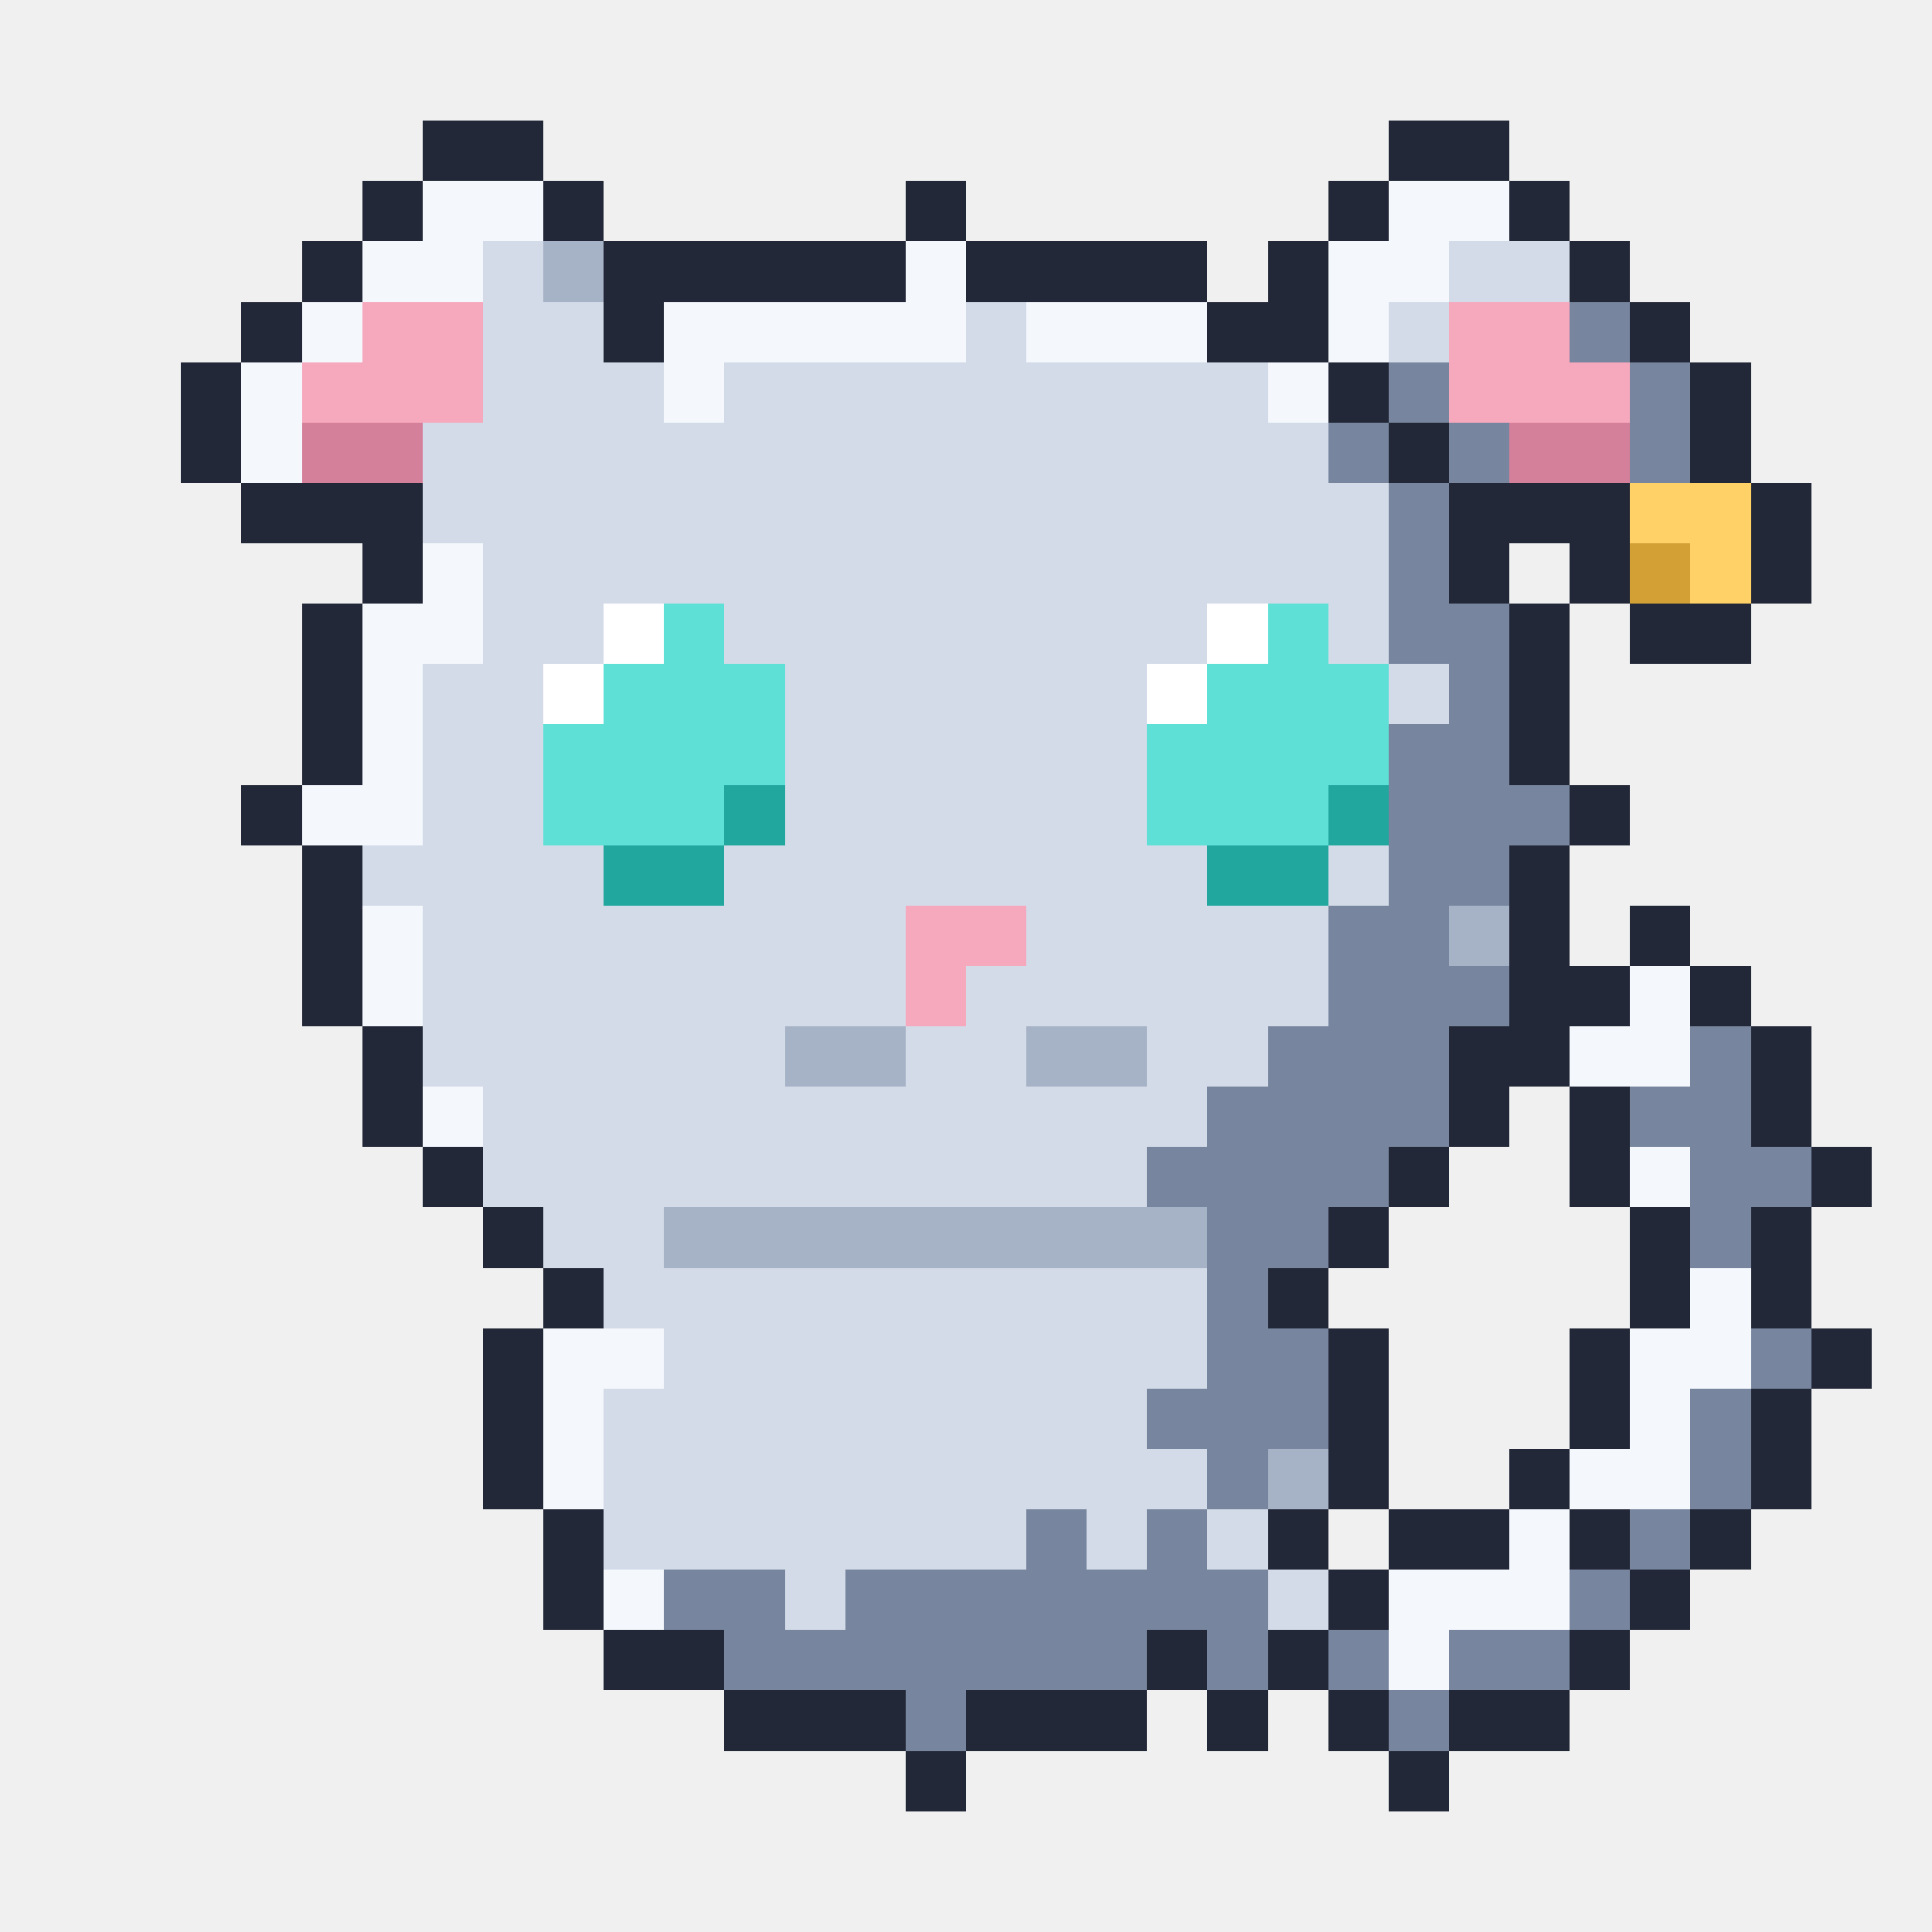
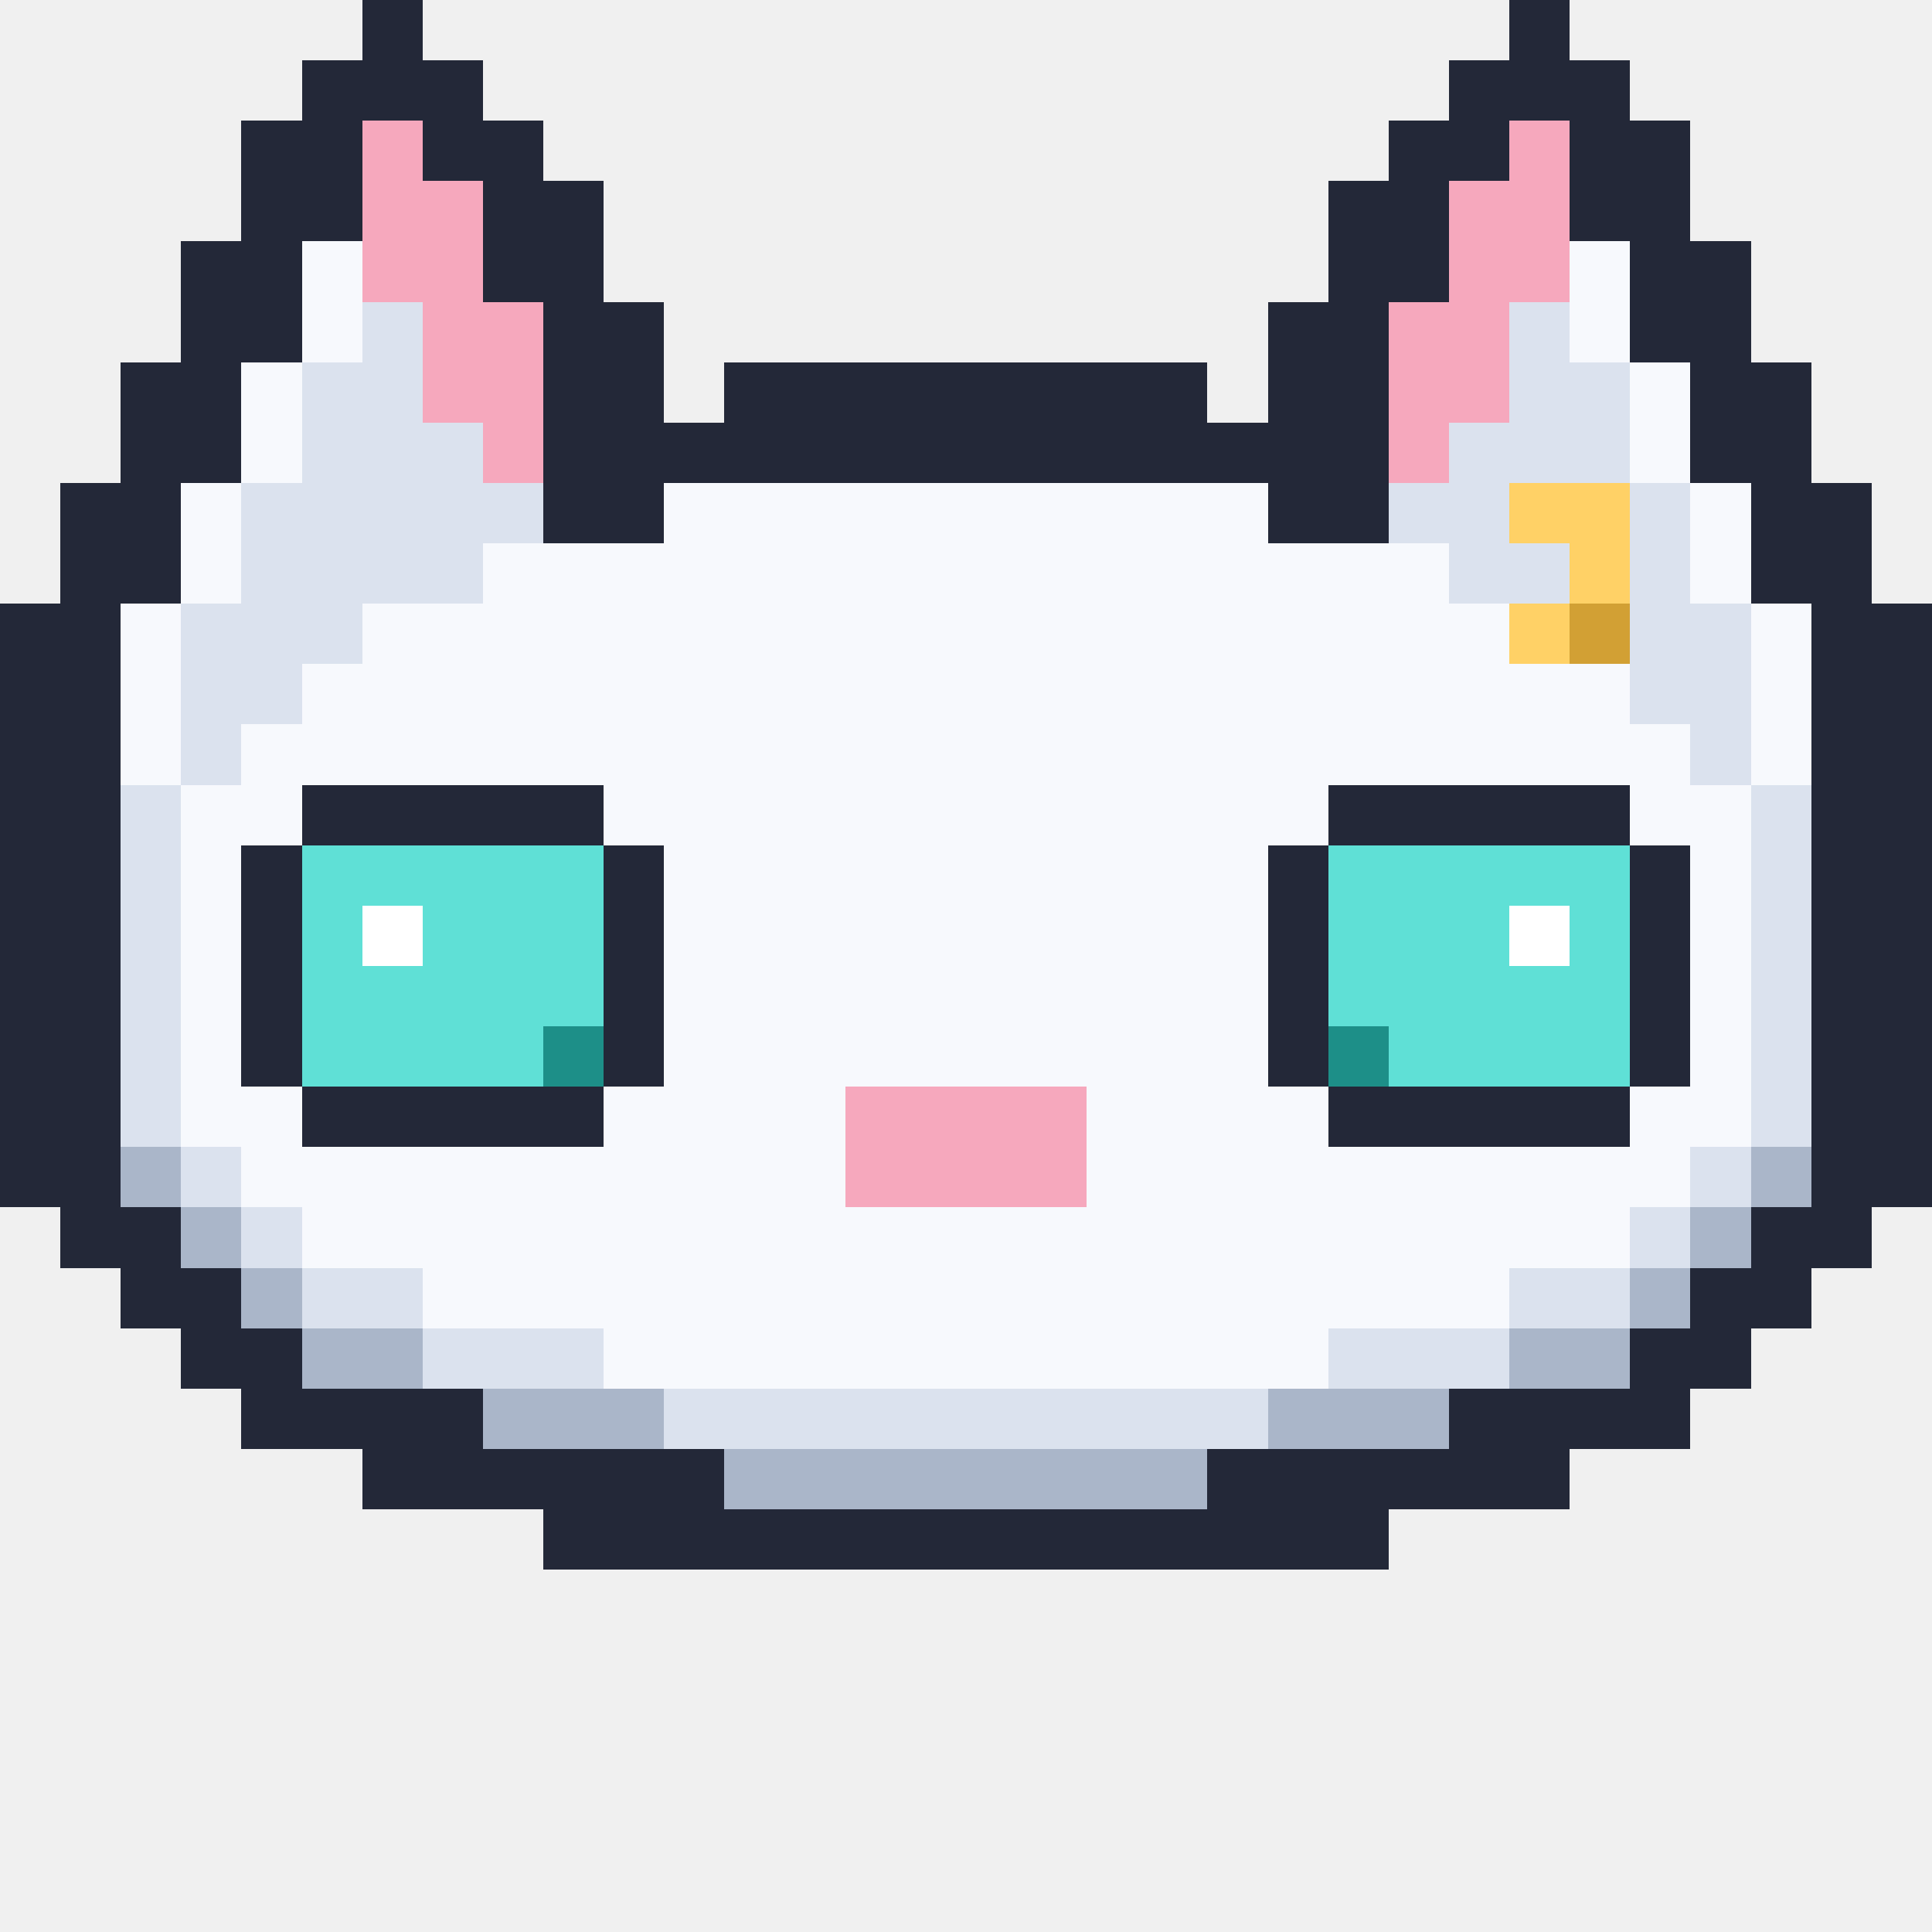
<svg xmlns="http://www.w3.org/2000/svg" width="32" height="32" viewBox="0 0 32 32" shape-rendering="crispEdges" role="img" aria-label="Puck, the site mascot (idle)">
+   <rect x="6" y="0" width="1" height="1" fill="#232838" />
+   <rect x="25" y="0" width="1" height="1" fill="#232838" />
+   <rect x="5" y="1" width="3" height="1" fill="#232838" />
+   <rect x="24" y="1" width="3" height="1" fill="#232838" />
+   <rect x="4" y="2" width="2" height="1" fill="#232838" />
+   <rect x="6" y="2" width="1" height="1" fill="#f6a8bd" />
  <rect x="7" y="2" width="2" height="1" fill="#232838" />
  <rect x="23" y="2" width="2" height="1" fill="#232838" />
-   <rect x="6" y="3" width="1" height="1" fill="#232838" />
-   <rect x="7" y="3" width="2" height="1" fill="#f4f7fc" />
-   <rect x="9" y="3" width="1" height="1" fill="#232838" />
-   <rect x="15" y="3" width="1" height="1" fill="#232838" />
-   <rect x="22" y="3" width="1" height="1" fill="#232838" />
-   <rect x="23" y="3" width="2" height="1" fill="#f4f7fc" />
-   <rect x="25" y="3" width="1" height="1" fill="#232838" />
-   <rect x="5" y="4" width="1" height="1" fill="#232838" />
-   <rect x="6" y="4" width="2" height="1" fill="#f4f7fc" />
-   <rect x="8" y="4" width="1" height="1" fill="#d3dbe8" />
-   <rect x="9" y="4" width="1" height="1" fill="#a6b2c6" />
-   <rect x="10" y="4" width="5" height="1" fill="#232838" />
-   <rect x="15" y="4" width="1" height="1" fill="#f4f7fc" />
-   <rect x="16" y="4" width="4" height="1" fill="#232838" />
-   <rect x="21" y="4" width="1" height="1" fill="#232838" />
-   <rect x="22" y="4" width="2" height="1" fill="#f4f7fc" />
-   <rect x="24" y="4" width="2" height="1" fill="#d3dbe8" />
-   <rect x="26" y="4" width="1" height="1" fill="#232838" />
-   <rect x="4" y="5" width="1" height="1" fill="#232838" />
-   <rect x="5" y="5" width="1" height="1" fill="#f4f7fc" />
-   <rect x="6" y="5" width="2" height="1" fill="#f6a8bd" />
-   <rect x="8" y="5" width="2" height="1" fill="#d3dbe8" />
-   <rect x="10" y="5" width="1" height="1" fill="#232838" />
-   <rect x="11" y="5" width="5" height="1" fill="#f4f7fc" />
-   <rect x="16" y="5" width="1" height="1" fill="#d3dbe8" />
-   <rect x="17" y="5" width="3" height="1" fill="#f4f7fc" />
-   <rect x="20" y="5" width="2" height="1" fill="#232838" />
-   <rect x="22" y="5" width="1" height="1" fill="#f4f7fc" />
-   <rect x="23" y="5" width="1" height="1" fill="#d3dbe8" />
-   <rect x="24" y="5" width="2" height="1" fill="#f6a8bd" />
-   <rect x="26" y="5" width="1" height="1" fill="#77869e" />
-   <rect x="27" y="5" width="1" height="1" fill="#232838" />
-   <rect x="3" y="6" width="1" height="1" fill="#232838" />
-   <rect x="4" y="6" width="1" height="1" fill="#f4f7fc" />
-   <rect x="5" y="6" width="3" height="1" fill="#f6a8bd" />
-   <rect x="8" y="6" width="3" height="1" fill="#d3dbe8" />
-   <rect x="11" y="6" width="1" height="1" fill="#f4f7fc" />
-   <rect x="12" y="6" width="9" height="1" fill="#d3dbe8" />
-   <rect x="21" y="6" width="1" height="1" fill="#f4f7fc" />
-   <rect x="22" y="6" width="1" height="1" fill="#232838" />
-   <rect x="23" y="6" width="1" height="1" fill="#77869e" />
-   <rect x="24" y="6" width="3" height="1" fill="#f6a8bd" />
-   <rect x="27" y="6" width="1" height="1" fill="#77869e" />
-   <rect x="28" y="6" width="1" height="1" fill="#232838" />
-   <rect x="3" y="7" width="1" height="1" fill="#232838" />
-   <rect x="4" y="7" width="1" height="1" fill="#f4f7fc" />
-   <rect x="5" y="7" width="2" height="1" fill="#d4809a" />
-   <rect x="7" y="7" width="15" height="1" fill="#d3dbe8" />
-   <rect x="22" y="7" width="1" height="1" fill="#77869e" />
-   <rect x="23" y="7" width="1" height="1" fill="#232838" />
-   <rect x="24" y="7" width="1" height="1" fill="#77869e" />
-   <rect x="25" y="7" width="2" height="1" fill="#d4809a" />
-   <rect x="27" y="7" width="1" height="1" fill="#77869e" />
-   <rect x="28" y="7" width="1" height="1" fill="#232838" />
-   <rect x="4" y="8" width="3" height="1" fill="#232838" />
-   <rect x="7" y="8" width="16" height="1" fill="#d3dbe8" />
-   <rect x="23" y="8" width="1" height="1" fill="#77869e" />
-   <rect x="24" y="8" width="3" height="1" fill="#232838" />
-   <rect x="27" y="8" width="2" height="1" fill="#ffd166" />
-   <rect x="29" y="8" width="1" height="1" fill="#232838" />
-   <rect x="6" y="9" width="1" height="1" fill="#232838" />
-   <rect x="7" y="9" width="1" height="1" fill="#f4f7fc" />
-   <rect x="8" y="9" width="15" height="1" fill="#d3dbe8" />
-   <rect x="23" y="9" width="1" height="1" fill="#77869e" />
-   <rect x="24" y="9" width="1" height="1" fill="#232838" />
-   <rect x="26" y="9" width="1" height="1" fill="#232838" />
-   <rect x="27" y="9" width="1" height="1" fill="#d2a034" />
-   <rect x="28" y="9" width="1" height="1" fill="#ffd166" />
-   <rect x="29" y="9" width="1" height="1" fill="#232838" />
-   <rect x="5" y="10" width="1" height="1" fill="#232838" />
-   <rect x="6" y="10" width="2" height="1" fill="#f4f7fc" />
-   <rect x="8" y="10" width="2" height="1" fill="#d3dbe8" />
-   <rect x="10" y="10" width="1" height="1" fill="#ffffff" />
-   <rect x="11" y="10" width="1" height="1" fill="#5fe0d6" />
-   <rect x="12" y="10" width="8" height="1" fill="#d3dbe8" />
-   <rect x="20" y="10" width="1" height="1" fill="#ffffff" />
-   <rect x="21" y="10" width="1" height="1" fill="#5fe0d6" />
-   <rect x="22" y="10" width="1" height="1" fill="#d3dbe8" />
-   <rect x="23" y="10" width="2" height="1" fill="#77869e" />
-   <rect x="25" y="10" width="1" height="1" fill="#232838" />
-   <rect x="27" y="10" width="2" height="1" fill="#232838" />
-   <rect x="5" y="11" width="1" height="1" fill="#232838" />
-   <rect x="6" y="11" width="1" height="1" fill="#f4f7fc" />
-   <rect x="7" y="11" width="2" height="1" fill="#d3dbe8" />
-   <rect x="9" y="11" width="1" height="1" fill="#ffffff" />
-   <rect x="10" y="11" width="3" height="1" fill="#5fe0d6" />
-   <rect x="13" y="11" width="6" height="1" fill="#d3dbe8" />
-   <rect x="19" y="11" width="1" height="1" fill="#ffffff" />
-   <rect x="20" y="11" width="3" height="1" fill="#5fe0d6" />
-   <rect x="23" y="11" width="1" height="1" fill="#d3dbe8" />
-   <rect x="24" y="11" width="1" height="1" fill="#77869e" />
-   <rect x="25" y="11" width="1" height="1" fill="#232838" />
-   <rect x="5" y="12" width="1" height="1" fill="#232838" />
-   <rect x="6" y="12" width="1" height="1" fill="#f4f7fc" />
-   <rect x="7" y="12" width="2" height="1" fill="#d3dbe8" />
-   <rect x="9" y="12" width="4" height="1" fill="#5fe0d6" />
-   <rect x="13" y="12" width="6" height="1" fill="#d3dbe8" />
-   <rect x="19" y="12" width="4" height="1" fill="#5fe0d6" />
-   <rect x="23" y="12" width="2" height="1" fill="#77869e" />
-   <rect x="25" y="12" width="1" height="1" fill="#232838" />
-   <rect x="4" y="13" width="1" height="1" fill="#232838" />
-   <rect x="5" y="13" width="2" height="1" fill="#f4f7fc" />
-   <rect x="7" y="13" width="2" height="1" fill="#d3dbe8" />
-   <rect x="9" y="13" width="3" height="1" fill="#5fe0d6" />
-   <rect x="12" y="13" width="1" height="1" fill="#22a79f" />
-   <rect x="13" y="13" width="6" height="1" fill="#d3dbe8" />
-   <rect x="19" y="13" width="3" height="1" fill="#5fe0d6" />
-   <rect x="22" y="13" width="1" height="1" fill="#22a79f" />
-   <rect x="23" y="13" width="3" height="1" fill="#77869e" />
-   <rect x="26" y="13" width="1" height="1" fill="#232838" />
-   <rect x="5" y="14" width="1" height="1" fill="#232838" />
-   <rect x="6" y="14" width="4" height="1" fill="#d3dbe8" />
-   <rect x="10" y="14" width="2" height="1" fill="#22a79f" />
-   <rect x="12" y="14" width="8" height="1" fill="#d3dbe8" />
-   <rect x="20" y="14" width="2" height="1" fill="#22a79f" />
-   <rect x="22" y="14" width="1" height="1" fill="#d3dbe8" />
-   <rect x="23" y="14" width="2" height="1" fill="#77869e" />
-   <rect x="25" y="14" width="1" height="1" fill="#232838" />
-   <rect x="5" y="15" width="1" height="1" fill="#232838" />
-   <rect x="6" y="15" width="1" height="1" fill="#f4f7fc" />
-   <rect x="7" y="15" width="8" height="1" fill="#d3dbe8" />
-   <rect x="15" y="15" width="2" height="1" fill="#f6a8bd" />
-   <rect x="17" y="15" width="5" height="1" fill="#d3dbe8" />
-   <rect x="22" y="15" width="2" height="1" fill="#77869e" />
-   <rect x="24" y="15" width="1" height="1" fill="#a6b2c6" />
-   <rect x="25" y="15" width="1" height="1" fill="#232838" />
+   <rect x="25" y="2" width="1" height="1" fill="#f6a8bd" />
+   <rect x="26" y="2" width="2" height="1" fill="#232838" />
+   <rect x="4" y="3" width="2" height="1" fill="#232838" />
+   <rect x="6" y="3" width="2" height="1" fill="#f6a8bd" />
+   <rect x="8" y="3" width="2" height="1" fill="#232838" />
+   <rect x="22" y="3" width="2" height="1" fill="#232838" />
+   <rect x="24" y="3" width="2" height="1" fill="#f6a8bd" />
+   <rect x="26" y="3" width="2" height="1" fill="#232838" />
+   <rect x="3" y="4" width="2" height="1" fill="#232838" />
+   <rect x="5" y="4" width="1" height="1" fill="#f7f9fd" />
+   <rect x="6" y="4" width="2" height="1" fill="#f6a8bd" />
+   <rect x="8" y="4" width="2" height="1" fill="#232838" />
+   <rect x="22" y="4" width="2" height="1" fill="#232838" />
+   <rect x="24" y="4" width="2" height="1" fill="#f6a8bd" />
+   <rect x="26" y="4" width="1" height="1" fill="#f7f9fd" />
+   <rect x="27" y="4" width="2" height="1" fill="#232838" />
+   <rect x="3" y="5" width="2" height="1" fill="#232838" />
+   <rect x="5" y="5" width="1" height="1" fill="#f7f9fd" />
+   <rect x="6" y="5" width="1" height="1" fill="#dbe2ee" />
+   <rect x="7" y="5" width="2" height="1" fill="#f6a8bd" />
+   <rect x="9" y="5" width="2" height="1" fill="#232838" />
+   <rect x="21" y="5" width="2" height="1" fill="#232838" />
+   <rect x="23" y="5" width="2" height="1" fill="#f6a8bd" />
+   <rect x="25" y="5" width="1" height="1" fill="#dbe2ee" />
+   <rect x="26" y="5" width="1" height="1" fill="#f7f9fd" />
+   <rect x="27" y="5" width="2" height="1" fill="#232838" />
+   <rect x="2" y="6" width="2" height="1" fill="#232838" />
+   <rect x="4" y="6" width="1" height="1" fill="#f7f9fd" />
+   <rect x="5" y="6" width="2" height="1" fill="#dbe2ee" />
+   <rect x="7" y="6" width="2" height="1" fill="#f6a8bd" />
+   <rect x="9" y="6" width="2" height="1" fill="#232838" />
+   <rect x="12" y="6" width="8" height="1" fill="#232838" />
+   <rect x="21" y="6" width="2" height="1" fill="#232838" />
+   <rect x="23" y="6" width="2" height="1" fill="#f6a8bd" />
+   <rect x="25" y="6" width="2" height="1" fill="#dbe2ee" />
+   <rect x="27" y="6" width="1" height="1" fill="#f7f9fd" />
+   <rect x="28" y="6" width="2" height="1" fill="#232838" />
+   <rect x="2" y="7" width="2" height="1" fill="#232838" />
+   <rect x="4" y="7" width="1" height="1" fill="#f7f9fd" />
+   <rect x="5" y="7" width="3" height="1" fill="#dbe2ee" />
+   <rect x="8" y="7" width="1" height="1" fill="#f6a8bd" />
+   <rect x="9" y="7" width="14" height="1" fill="#232838" />
+   <rect x="23" y="7" width="1" height="1" fill="#f6a8bd" />
+   <rect x="24" y="7" width="3" height="1" fill="#dbe2ee" />
+   <rect x="27" y="7" width="1" height="1" fill="#f7f9fd" />
+   <rect x="28" y="7" width="2" height="1" fill="#232838" />
+   <rect x="1" y="8" width="2" height="1" fill="#232838" />
+   <rect x="3" y="8" width="1" height="1" fill="#f7f9fd" />
+   <rect x="4" y="8" width="5" height="1" fill="#dbe2ee" />
+   <rect x="9" y="8" width="2" height="1" fill="#232838" />
+   <rect x="11" y="8" width="10" height="1" fill="#f7f9fd" />
+   <rect x="21" y="8" width="2" height="1" fill="#232838" />
+   <rect x="23" y="8" width="2" height="1" fill="#dbe2ee" />
+   <rect x="25" y="8" width="2" height="1" fill="#ffd166" />
+   <rect x="27" y="8" width="1" height="1" fill="#dbe2ee" />
+   <rect x="28" y="8" width="1" height="1" fill="#f7f9fd" />
+   <rect x="29" y="8" width="2" height="1" fill="#232838" />
+   <rect x="1" y="9" width="2" height="1" fill="#232838" />
+   <rect x="3" y="9" width="1" height="1" fill="#f7f9fd" />
+   <rect x="4" y="9" width="4" height="1" fill="#dbe2ee" />
+   <rect x="8" y="9" width="16" height="1" fill="#f7f9fd" />
+   <rect x="24" y="9" width="2" height="1" fill="#dbe2ee" />
+   <rect x="26" y="9" width="1" height="1" fill="#ffd166" />
+   <rect x="27" y="9" width="1" height="1" fill="#dbe2ee" />
+   <rect x="28" y="9" width="1" height="1" fill="#f7f9fd" />
+   <rect x="29" y="9" width="2" height="1" fill="#232838" />
+   <rect x="0" y="10" width="2" height="1" fill="#232838" />
+   <rect x="2" y="10" width="1" height="1" fill="#f7f9fd" />
+   <rect x="3" y="10" width="3" height="1" fill="#dbe2ee" />
+   <rect x="6" y="10" width="19" height="1" fill="#f7f9fd" />
+   <rect x="25" y="10" width="1" height="1" fill="#ffd166" />
+   <rect x="26" y="10" width="1" height="1" fill="#d2a034" />
+   <rect x="27" y="10" width="2" height="1" fill="#dbe2ee" />
+   <rect x="29" y="10" width="1" height="1" fill="#f7f9fd" />
+   <rect x="30" y="10" width="2" height="1" fill="#232838" />
+   <rect x="0" y="11" width="2" height="1" fill="#232838" />
+   <rect x="2" y="11" width="1" height="1" fill="#f7f9fd" />
+   <rect x="3" y="11" width="2" height="1" fill="#dbe2ee" />
+   <rect x="5" y="11" width="22" height="1" fill="#f7f9fd" />
+   <rect x="27" y="11" width="2" height="1" fill="#dbe2ee" />
+   <rect x="29" y="11" width="1" height="1" fill="#f7f9fd" />
+   <rect x="30" y="11" width="2" height="1" fill="#232838" />
+   <rect x="0" y="12" width="2" height="1" fill="#232838" />
+   <rect x="2" y="12" width="1" height="1" fill="#f7f9fd" />
+   <rect x="3" y="12" width="1" height="1" fill="#dbe2ee" />
+   <rect x="4" y="12" width="24" height="1" fill="#f7f9fd" />
+   <rect x="28" y="12" width="1" height="1" fill="#dbe2ee" />
+   <rect x="29" y="12" width="1" height="1" fill="#f7f9fd" />
+   <rect x="30" y="12" width="2" height="1" fill="#232838" />
+   <rect x="0" y="13" width="2" height="1" fill="#232838" />
+   <rect x="2" y="13" width="1" height="1" fill="#dbe2ee" />
+   <rect x="3" y="13" width="2" height="1" fill="#f7f9fd" />
+   <rect x="5" y="13" width="5" height="1" fill="#232838" />
+   <rect x="10" y="13" width="12" height="1" fill="#f7f9fd" />
+   <rect x="22" y="13" width="5" height="1" fill="#232838" />
+   <rect x="27" y="13" width="2" height="1" fill="#f7f9fd" />
+   <rect x="29" y="13" width="1" height="1" fill="#dbe2ee" />
+   <rect x="30" y="13" width="2" height="1" fill="#232838" />
+   <rect x="0" y="14" width="2" height="1" fill="#232838" />
+   <rect x="2" y="14" width="1" height="1" fill="#dbe2ee" />
+   <rect x="3" y="14" width="1" height="1" fill="#f7f9fd" />
+   <rect x="4" y="14" width="1" height="1" fill="#232838" />
+   <rect x="5" y="14" width="5" height="1" fill="#5fe0d6" />
+   <rect x="10" y="14" width="1" height="1" fill="#232838" />
+   <rect x="11" y="14" width="10" height="1" fill="#f7f9fd" />
+   <rect x="21" y="14" width="1" height="1" fill="#232838" />
+   <rect x="22" y="14" width="5" height="1" fill="#5fe0d6" />
+   <rect x="27" y="14" width="1" height="1" fill="#232838" />
+   <rect x="28" y="14" width="1" height="1" fill="#f7f9fd" />
+   <rect x="29" y="14" width="1" height="1" fill="#dbe2ee" />
+   <rect x="30" y="14" width="2" height="1" fill="#232838" />
+   <rect x="0" y="15" width="2" height="1" fill="#232838" />
+   <rect x="2" y="15" width="1" height="1" fill="#dbe2ee" />
+   <rect x="3" y="15" width="1" height="1" fill="#f7f9fd" />
+   <rect x="4" y="15" width="1" height="1" fill="#232838" />
+   <rect x="5" y="15" width="1" height="1" fill="#5fe0d6" />
+   <rect x="6" y="15" width="1" height="1" fill="#ffffff" />
+   <rect x="7" y="15" width="3" height="1" fill="#5fe0d6" />
+   <rect x="10" y="15" width="1" height="1" fill="#232838" />
+   <rect x="11" y="15" width="10" height="1" fill="#f7f9fd" />
+   <rect x="21" y="15" width="1" height="1" fill="#232838" />
+   <rect x="22" y="15" width="3" height="1" fill="#5fe0d6" />
+   <rect x="25" y="15" width="1" height="1" fill="#ffffff" />
+   <rect x="26" y="15" width="1" height="1" fill="#5fe0d6" />
  <rect x="27" y="15" width="1" height="1" fill="#232838" />
-   <rect x="5" y="16" width="1" height="1" fill="#232838" />
-   <rect x="6" y="16" width="1" height="1" fill="#f4f7fc" />
-   <rect x="7" y="16" width="8" height="1" fill="#d3dbe8" />
-   <rect x="15" y="16" width="1" height="1" fill="#f6a8bd" />
-   <rect x="16" y="16" width="6" height="1" fill="#d3dbe8" />
-   <rect x="22" y="16" width="3" height="1" fill="#77869e" />
-   <rect x="25" y="16" width="2" height="1" fill="#232838" />
-   <rect x="27" y="16" width="1" height="1" fill="#f4f7fc" />
-   <rect x="28" y="16" width="1" height="1" fill="#232838" />
-   <rect x="6" y="17" width="1" height="1" fill="#232838" />
-   <rect x="7" y="17" width="6" height="1" fill="#d3dbe8" />
-   <rect x="13" y="17" width="2" height="1" fill="#a6b2c6" />
-   <rect x="15" y="17" width="2" height="1" fill="#d3dbe8" />
-   <rect x="17" y="17" width="2" height="1" fill="#a6b2c6" />
-   <rect x="19" y="17" width="2" height="1" fill="#d3dbe8" />
-   <rect x="21" y="17" width="3" height="1" fill="#77869e" />
-   <rect x="24" y="17" width="2" height="1" fill="#232838" />
-   <rect x="26" y="17" width="2" height="1" fill="#f4f7fc" />
-   <rect x="28" y="17" width="1" height="1" fill="#77869e" />
-   <rect x="29" y="17" width="1" height="1" fill="#232838" />
-   <rect x="6" y="18" width="1" height="1" fill="#232838" />
-   <rect x="7" y="18" width="1" height="1" fill="#f4f7fc" />
-   <rect x="8" y="18" width="12" height="1" fill="#d3dbe8" />
-   <rect x="20" y="18" width="4" height="1" fill="#77869e" />
-   <rect x="24" y="18" width="1" height="1" fill="#232838" />
-   <rect x="26" y="18" width="1" height="1" fill="#232838" />
-   <rect x="27" y="18" width="2" height="1" fill="#77869e" />
-   <rect x="29" y="18" width="1" height="1" fill="#232838" />
-   <rect x="7" y="19" width="1" height="1" fill="#232838" />
-   <rect x="8" y="19" width="11" height="1" fill="#d3dbe8" />
-   <rect x="19" y="19" width="4" height="1" fill="#77869e" />
-   <rect x="23" y="19" width="1" height="1" fill="#232838" />
-   <rect x="26" y="19" width="1" height="1" fill="#232838" />
-   <rect x="27" y="19" width="1" height="1" fill="#f4f7fc" />
-   <rect x="28" y="19" width="2" height="1" fill="#77869e" />
-   <rect x="30" y="19" width="1" height="1" fill="#232838" />
-   <rect x="8" y="20" width="1" height="1" fill="#232838" />
-   <rect x="9" y="20" width="2" height="1" fill="#d3dbe8" />
-   <rect x="11" y="20" width="9" height="1" fill="#a6b2c6" />
-   <rect x="20" y="20" width="2" height="1" fill="#77869e" />
-   <rect x="22" y="20" width="1" height="1" fill="#232838" />
-   <rect x="27" y="20" width="1" height="1" fill="#232838" />
-   <rect x="28" y="20" width="1" height="1" fill="#77869e" />
-   <rect x="29" y="20" width="1" height="1" fill="#232838" />
-   <rect x="9" y="21" width="1" height="1" fill="#232838" />
-   <rect x="10" y="21" width="10" height="1" fill="#d3dbe8" />
-   <rect x="20" y="21" width="1" height="1" fill="#77869e" />
-   <rect x="21" y="21" width="1" height="1" fill="#232838" />
-   <rect x="27" y="21" width="1" height="1" fill="#232838" />
-   <rect x="28" y="21" width="1" height="1" fill="#f4f7fc" />
-   <rect x="29" y="21" width="1" height="1" fill="#232838" />
-   <rect x="8" y="22" width="1" height="1" fill="#232838" />
-   <rect x="9" y="22" width="2" height="1" fill="#f4f7fc" />
-   <rect x="11" y="22" width="9" height="1" fill="#d3dbe8" />
-   <rect x="20" y="22" width="2" height="1" fill="#77869e" />
-   <rect x="22" y="22" width="1" height="1" fill="#232838" />
-   <rect x="26" y="22" width="1" height="1" fill="#232838" />
-   <rect x="27" y="22" width="2" height="1" fill="#f4f7fc" />
-   <rect x="29" y="22" width="1" height="1" fill="#77869e" />
-   <rect x="30" y="22" width="1" height="1" fill="#232838" />
-   <rect x="8" y="23" width="1" height="1" fill="#232838" />
-   <rect x="9" y="23" width="1" height="1" fill="#f4f7fc" />
-   <rect x="10" y="23" width="9" height="1" fill="#d3dbe8" />
-   <rect x="19" y="23" width="3" height="1" fill="#77869e" />
-   <rect x="22" y="23" width="1" height="1" fill="#232838" />
-   <rect x="26" y="23" width="1" height="1" fill="#232838" />
-   <rect x="27" y="23" width="1" height="1" fill="#f4f7fc" />
-   <rect x="28" y="23" width="1" height="1" fill="#77869e" />
-   <rect x="29" y="23" width="1" height="1" fill="#232838" />
-   <rect x="8" y="24" width="1" height="1" fill="#232838" />
-   <rect x="9" y="24" width="1" height="1" fill="#f4f7fc" />
-   <rect x="10" y="24" width="10" height="1" fill="#d3dbe8" />
-   <rect x="20" y="24" width="1" height="1" fill="#77869e" />
-   <rect x="21" y="24" width="1" height="1" fill="#a6b2c6" />
-   <rect x="22" y="24" width="1" height="1" fill="#232838" />
-   <rect x="25" y="24" width="1" height="1" fill="#232838" />
-   <rect x="26" y="24" width="2" height="1" fill="#f4f7fc" />
-   <rect x="28" y="24" width="1" height="1" fill="#77869e" />
-   <rect x="29" y="24" width="1" height="1" fill="#232838" />
-   <rect x="9" y="25" width="1" height="1" fill="#232838" />
-   <rect x="10" y="25" width="7" height="1" fill="#d3dbe8" />
-   <rect x="17" y="25" width="1" height="1" fill="#77869e" />
-   <rect x="18" y="25" width="1" height="1" fill="#d3dbe8" />
-   <rect x="19" y="25" width="1" height="1" fill="#77869e" />
-   <rect x="20" y="25" width="1" height="1" fill="#d3dbe8" />
-   <rect x="21" y="25" width="1" height="1" fill="#232838" />
-   <rect x="23" y="25" width="2" height="1" fill="#232838" />
-   <rect x="25" y="25" width="1" height="1" fill="#f4f7fc" />
-   <rect x="26" y="25" width="1" height="1" fill="#232838" />
-   <rect x="27" y="25" width="1" height="1" fill="#77869e" />
-   <rect x="28" y="25" width="1" height="1" fill="#232838" />
-   <rect x="9" y="26" width="1" height="1" fill="#232838" />
-   <rect x="10" y="26" width="1" height="1" fill="#f4f7fc" />
-   <rect x="11" y="26" width="2" height="1" fill="#77869e" />
-   <rect x="13" y="26" width="1" height="1" fill="#d3dbe8" />
-   <rect x="14" y="26" width="7" height="1" fill="#77869e" />
-   <rect x="21" y="26" width="1" height="1" fill="#d3dbe8" />
-   <rect x="22" y="26" width="1" height="1" fill="#232838" />
-   <rect x="23" y="26" width="3" height="1" fill="#f4f7fc" />
-   <rect x="26" y="26" width="1" height="1" fill="#77869e" />
-   <rect x="27" y="26" width="1" height="1" fill="#232838" />
-   <rect x="10" y="27" width="2" height="1" fill="#232838" />
-   <rect x="12" y="27" width="7" height="1" fill="#77869e" />
-   <rect x="19" y="27" width="1" height="1" fill="#232838" />
-   <rect x="20" y="27" width="1" height="1" fill="#77869e" />
-   <rect x="21" y="27" width="1" height="1" fill="#232838" />
-   <rect x="22" y="27" width="1" height="1" fill="#77869e" />
-   <rect x="23" y="27" width="1" height="1" fill="#f4f7fc" />
-   <rect x="24" y="27" width="2" height="1" fill="#77869e" />
-   <rect x="26" y="27" width="1" height="1" fill="#232838" />
-   <rect x="12" y="28" width="3" height="1" fill="#232838" />
-   <rect x="15" y="28" width="1" height="1" fill="#77869e" />
-   <rect x="16" y="28" width="3" height="1" fill="#232838" />
-   <rect x="20" y="28" width="1" height="1" fill="#232838" />
-   <rect x="22" y="28" width="1" height="1" fill="#232838" />
-   <rect x="23" y="28" width="1" height="1" fill="#77869e" />
-   <rect x="24" y="28" width="2" height="1" fill="#232838" />
-   <rect x="15" y="29" width="1" height="1" fill="#232838" />
-   <rect x="23" y="29" width="1" height="1" fill="#232838" />
+   <rect x="28" y="15" width="1" height="1" fill="#f7f9fd" />
+   <rect x="29" y="15" width="1" height="1" fill="#dbe2ee" />
+   <rect x="30" y="15" width="2" height="1" fill="#232838" />
+   <rect x="0" y="16" width="2" height="1" fill="#232838" />
+   <rect x="2" y="16" width="1" height="1" fill="#dbe2ee" />
+   <rect x="3" y="16" width="1" height="1" fill="#f7f9fd" />
+   <rect x="4" y="16" width="1" height="1" fill="#232838" />
+   <rect x="5" y="16" width="5" height="1" fill="#5fe0d6" />
+   <rect x="10" y="16" width="1" height="1" fill="#232838" />
+   <rect x="11" y="16" width="10" height="1" fill="#f7f9fd" />
+   <rect x="21" y="16" width="1" height="1" fill="#232838" />
+   <rect x="22" y="16" width="5" height="1" fill="#5fe0d6" />
+   <rect x="27" y="16" width="1" height="1" fill="#232838" />
+   <rect x="28" y="16" width="1" height="1" fill="#f7f9fd" />
+   <rect x="29" y="16" width="1" height="1" fill="#dbe2ee" />
+   <rect x="30" y="16" width="2" height="1" fill="#232838" />
+   <rect x="0" y="17" width="2" height="1" fill="#232838" />
+   <rect x="2" y="17" width="1" height="1" fill="#dbe2ee" />
+   <rect x="3" y="17" width="1" height="1" fill="#f7f9fd" />
+   <rect x="4" y="17" width="1" height="1" fill="#232838" />
+   <rect x="5" y="17" width="4" height="1" fill="#5fe0d6" />
+   <rect x="9" y="17" width="1" height="1" fill="#1d8f88" />
+   <rect x="10" y="17" width="1" height="1" fill="#232838" />
+   <rect x="11" y="17" width="10" height="1" fill="#f7f9fd" />
+   <rect x="21" y="17" width="1" height="1" fill="#232838" />
+   <rect x="22" y="17" width="1" height="1" fill="#1d8f88" />
+   <rect x="23" y="17" width="4" height="1" fill="#5fe0d6" />
+   <rect x="27" y="17" width="1" height="1" fill="#232838" />
+   <rect x="28" y="17" width="1" height="1" fill="#f7f9fd" />
+   <rect x="29" y="17" width="1" height="1" fill="#dbe2ee" />
+   <rect x="30" y="17" width="2" height="1" fill="#232838" />
+   <rect x="0" y="18" width="2" height="1" fill="#232838" />
+   <rect x="2" y="18" width="1" height="1" fill="#dbe2ee" />
+   <rect x="3" y="18" width="2" height="1" fill="#f7f9fd" />
+   <rect x="5" y="18" width="5" height="1" fill="#232838" />
+   <rect x="10" y="18" width="4" height="1" fill="#f7f9fd" />
+   <rect x="14" y="18" width="4" height="1" fill="#f6a8bd" />
+   <rect x="18" y="18" width="4" height="1" fill="#f7f9fd" />
+   <rect x="22" y="18" width="5" height="1" fill="#232838" />
+   <rect x="27" y="18" width="2" height="1" fill="#f7f9fd" />
+   <rect x="29" y="18" width="1" height="1" fill="#dbe2ee" />
+   <rect x="30" y="18" width="2" height="1" fill="#232838" />
+   <rect x="0" y="19" width="2" height="1" fill="#232838" />
+   <rect x="2" y="19" width="1" height="1" fill="#aab6c9" />
+   <rect x="3" y="19" width="1" height="1" fill="#dbe2ee" />
+   <rect x="4" y="19" width="10" height="1" fill="#f7f9fd" />
+   <rect x="14" y="19" width="4" height="1" fill="#f6a8bd" />
+   <rect x="18" y="19" width="10" height="1" fill="#f7f9fd" />
+   <rect x="28" y="19" width="1" height="1" fill="#dbe2ee" />
+   <rect x="29" y="19" width="1" height="1" fill="#aab6c9" />
+   <rect x="30" y="19" width="2" height="1" fill="#232838" />
+   <rect x="1" y="20" width="2" height="1" fill="#232838" />
+   <rect x="3" y="20" width="1" height="1" fill="#aab6c9" />
+   <rect x="4" y="20" width="1" height="1" fill="#dbe2ee" />
+   <rect x="5" y="20" width="22" height="1" fill="#f7f9fd" />
+   <rect x="27" y="20" width="1" height="1" fill="#dbe2ee" />
+   <rect x="28" y="20" width="1" height="1" fill="#aab6c9" />
+   <rect x="29" y="20" width="2" height="1" fill="#232838" />
+   <rect x="2" y="21" width="2" height="1" fill="#232838" />
+   <rect x="4" y="21" width="1" height="1" fill="#aab6c9" />
+   <rect x="5" y="21" width="2" height="1" fill="#dbe2ee" />
+   <rect x="7" y="21" width="18" height="1" fill="#f7f9fd" />
+   <rect x="25" y="21" width="2" height="1" fill="#dbe2ee" />
+   <rect x="27" y="21" width="1" height="1" fill="#aab6c9" />
+   <rect x="28" y="21" width="2" height="1" fill="#232838" />
+   <rect x="3" y="22" width="2" height="1" fill="#232838" />
+   <rect x="5" y="22" width="2" height="1" fill="#aab6c9" />
+   <rect x="7" y="22" width="3" height="1" fill="#dbe2ee" />
+   <rect x="10" y="22" width="12" height="1" fill="#f7f9fd" />
+   <rect x="22" y="22" width="3" height="1" fill="#dbe2ee" />
+   <rect x="25" y="22" width="2" height="1" fill="#aab6c9" />
+   <rect x="27" y="22" width="2" height="1" fill="#232838" />
+   <rect x="4" y="23" width="4" height="1" fill="#232838" />
+   <rect x="8" y="23" width="3" height="1" fill="#aab6c9" />
+   <rect x="11" y="23" width="10" height="1" fill="#dbe2ee" />
+   <rect x="21" y="23" width="3" height="1" fill="#aab6c9" />
+   <rect x="24" y="23" width="4" height="1" fill="#232838" />
+   <rect x="6" y="24" width="6" height="1" fill="#232838" />
+   <rect x="12" y="24" width="8" height="1" fill="#aab6c9" />
+   <rect x="20" y="24" width="6" height="1" fill="#232838" />
+   <rect x="9" y="25" width="14" height="1" fill="#232838" />
</svg>
